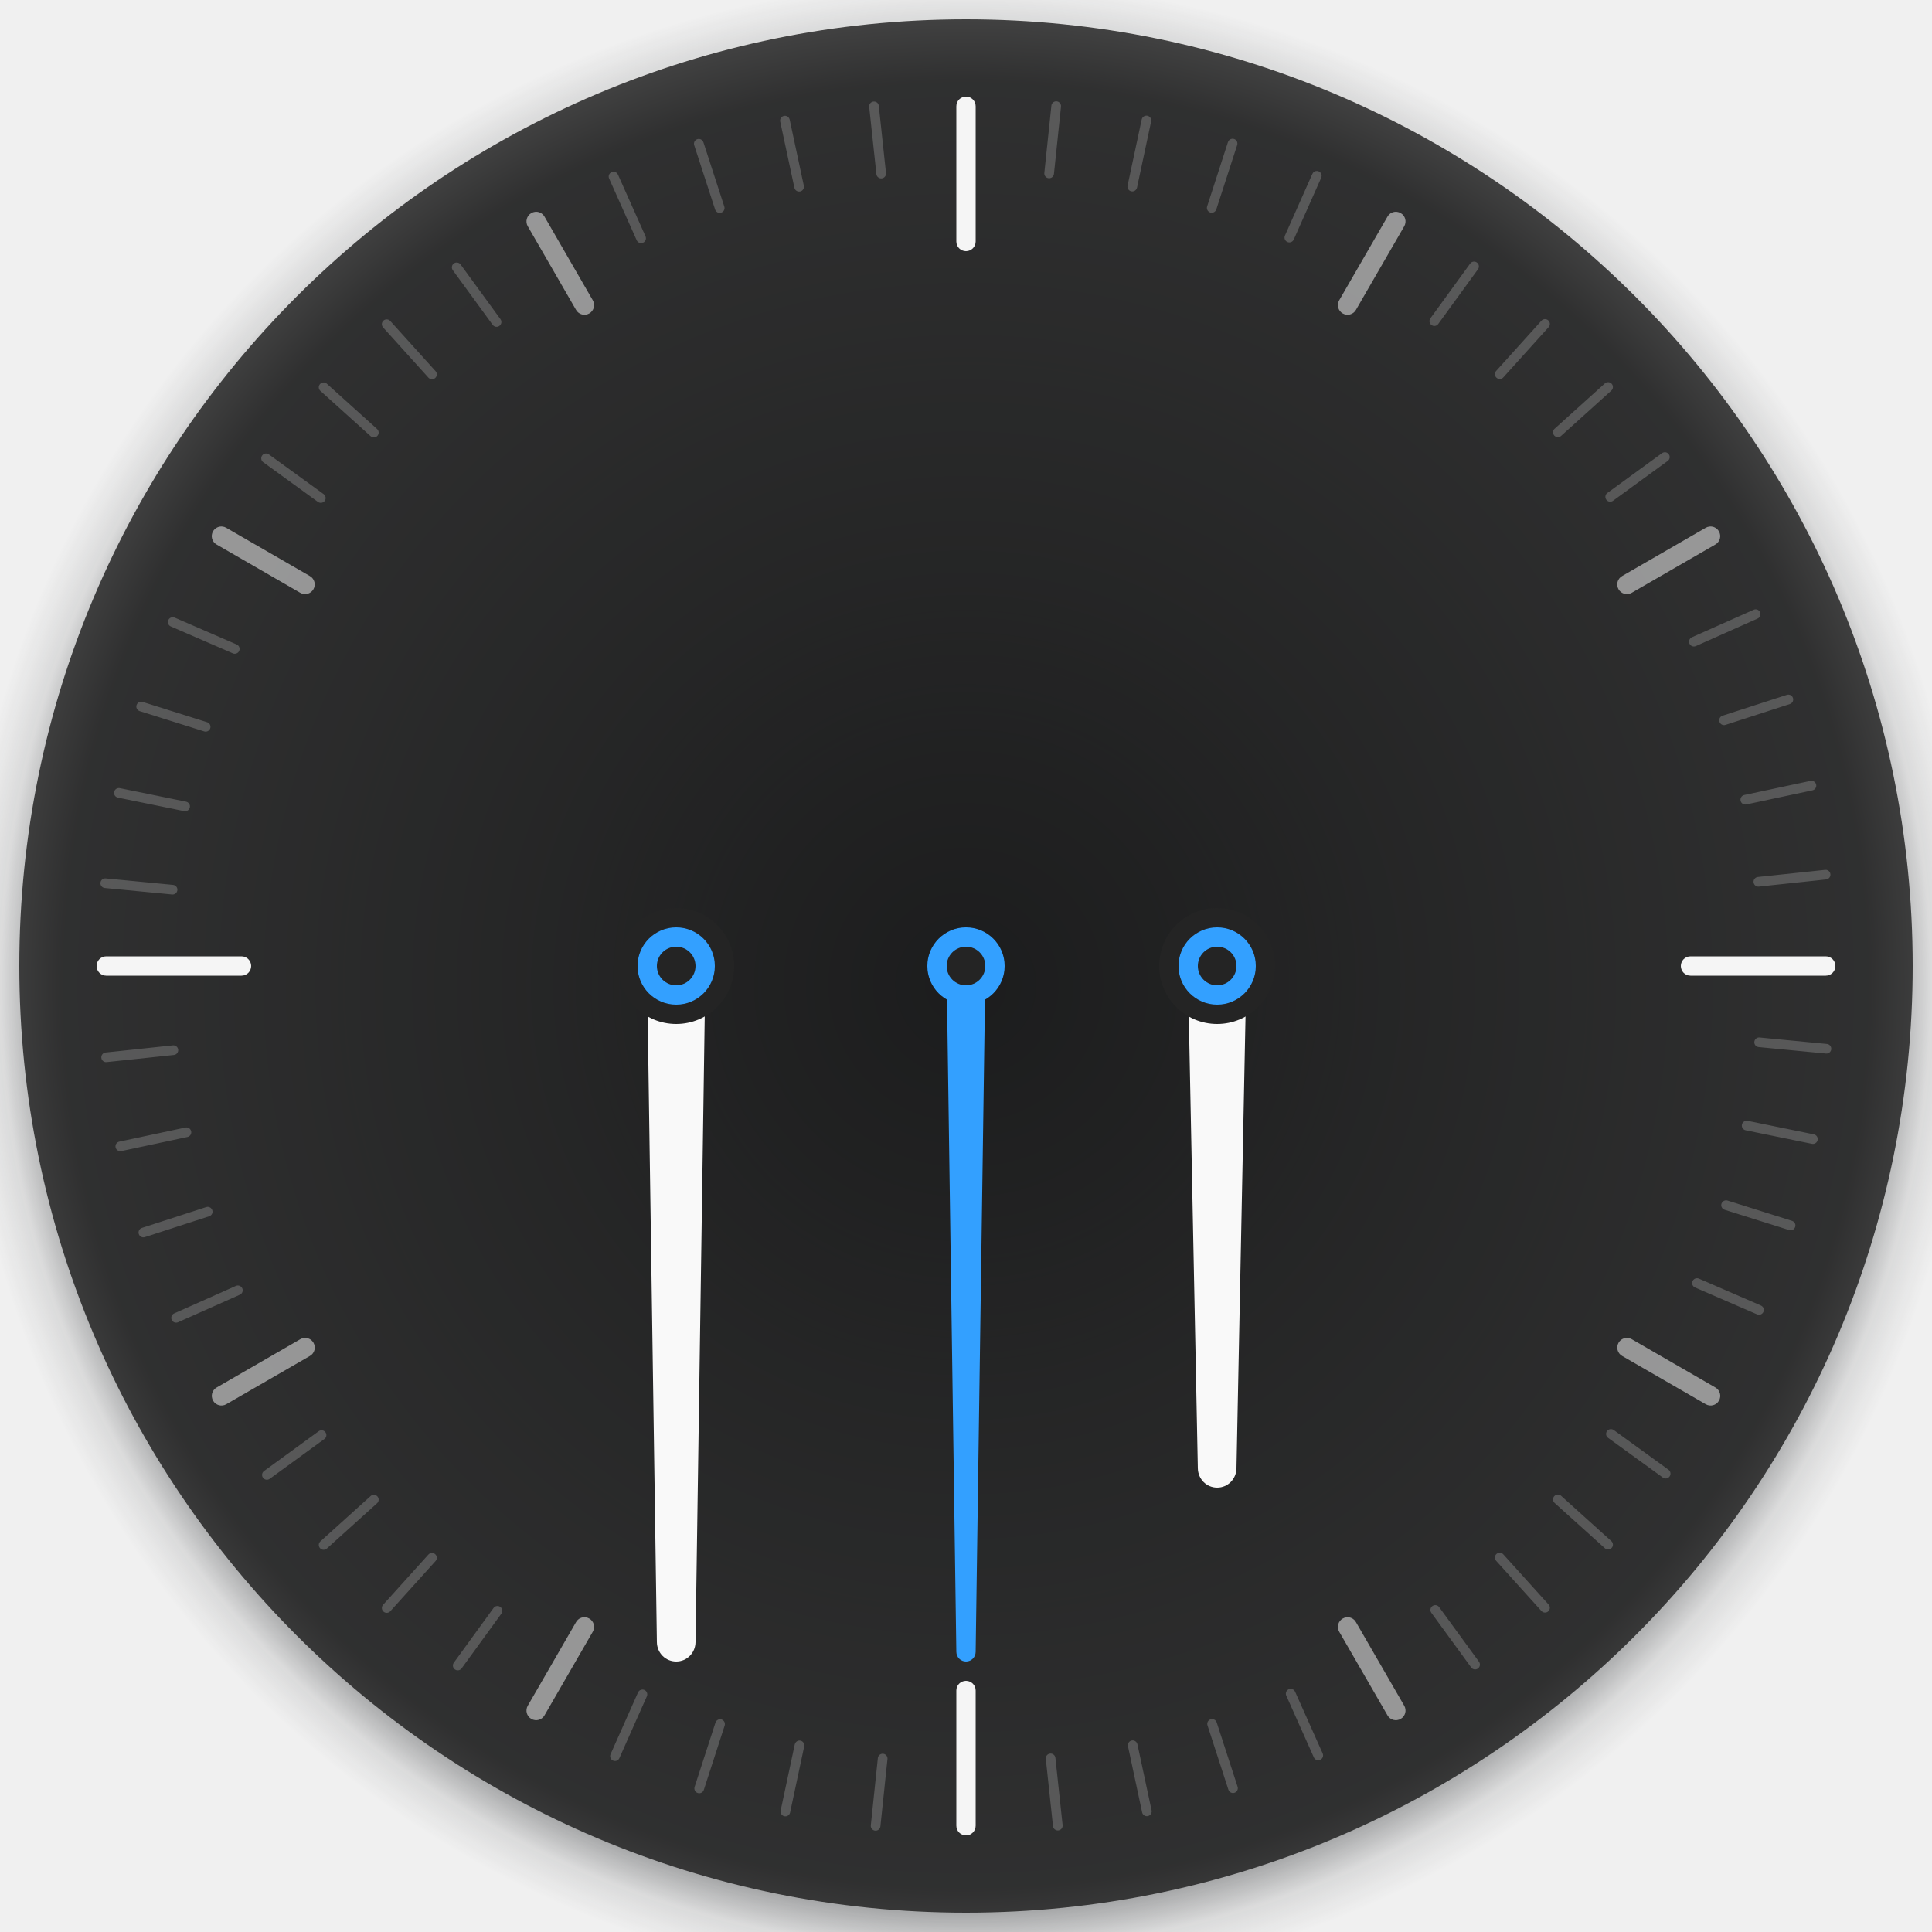
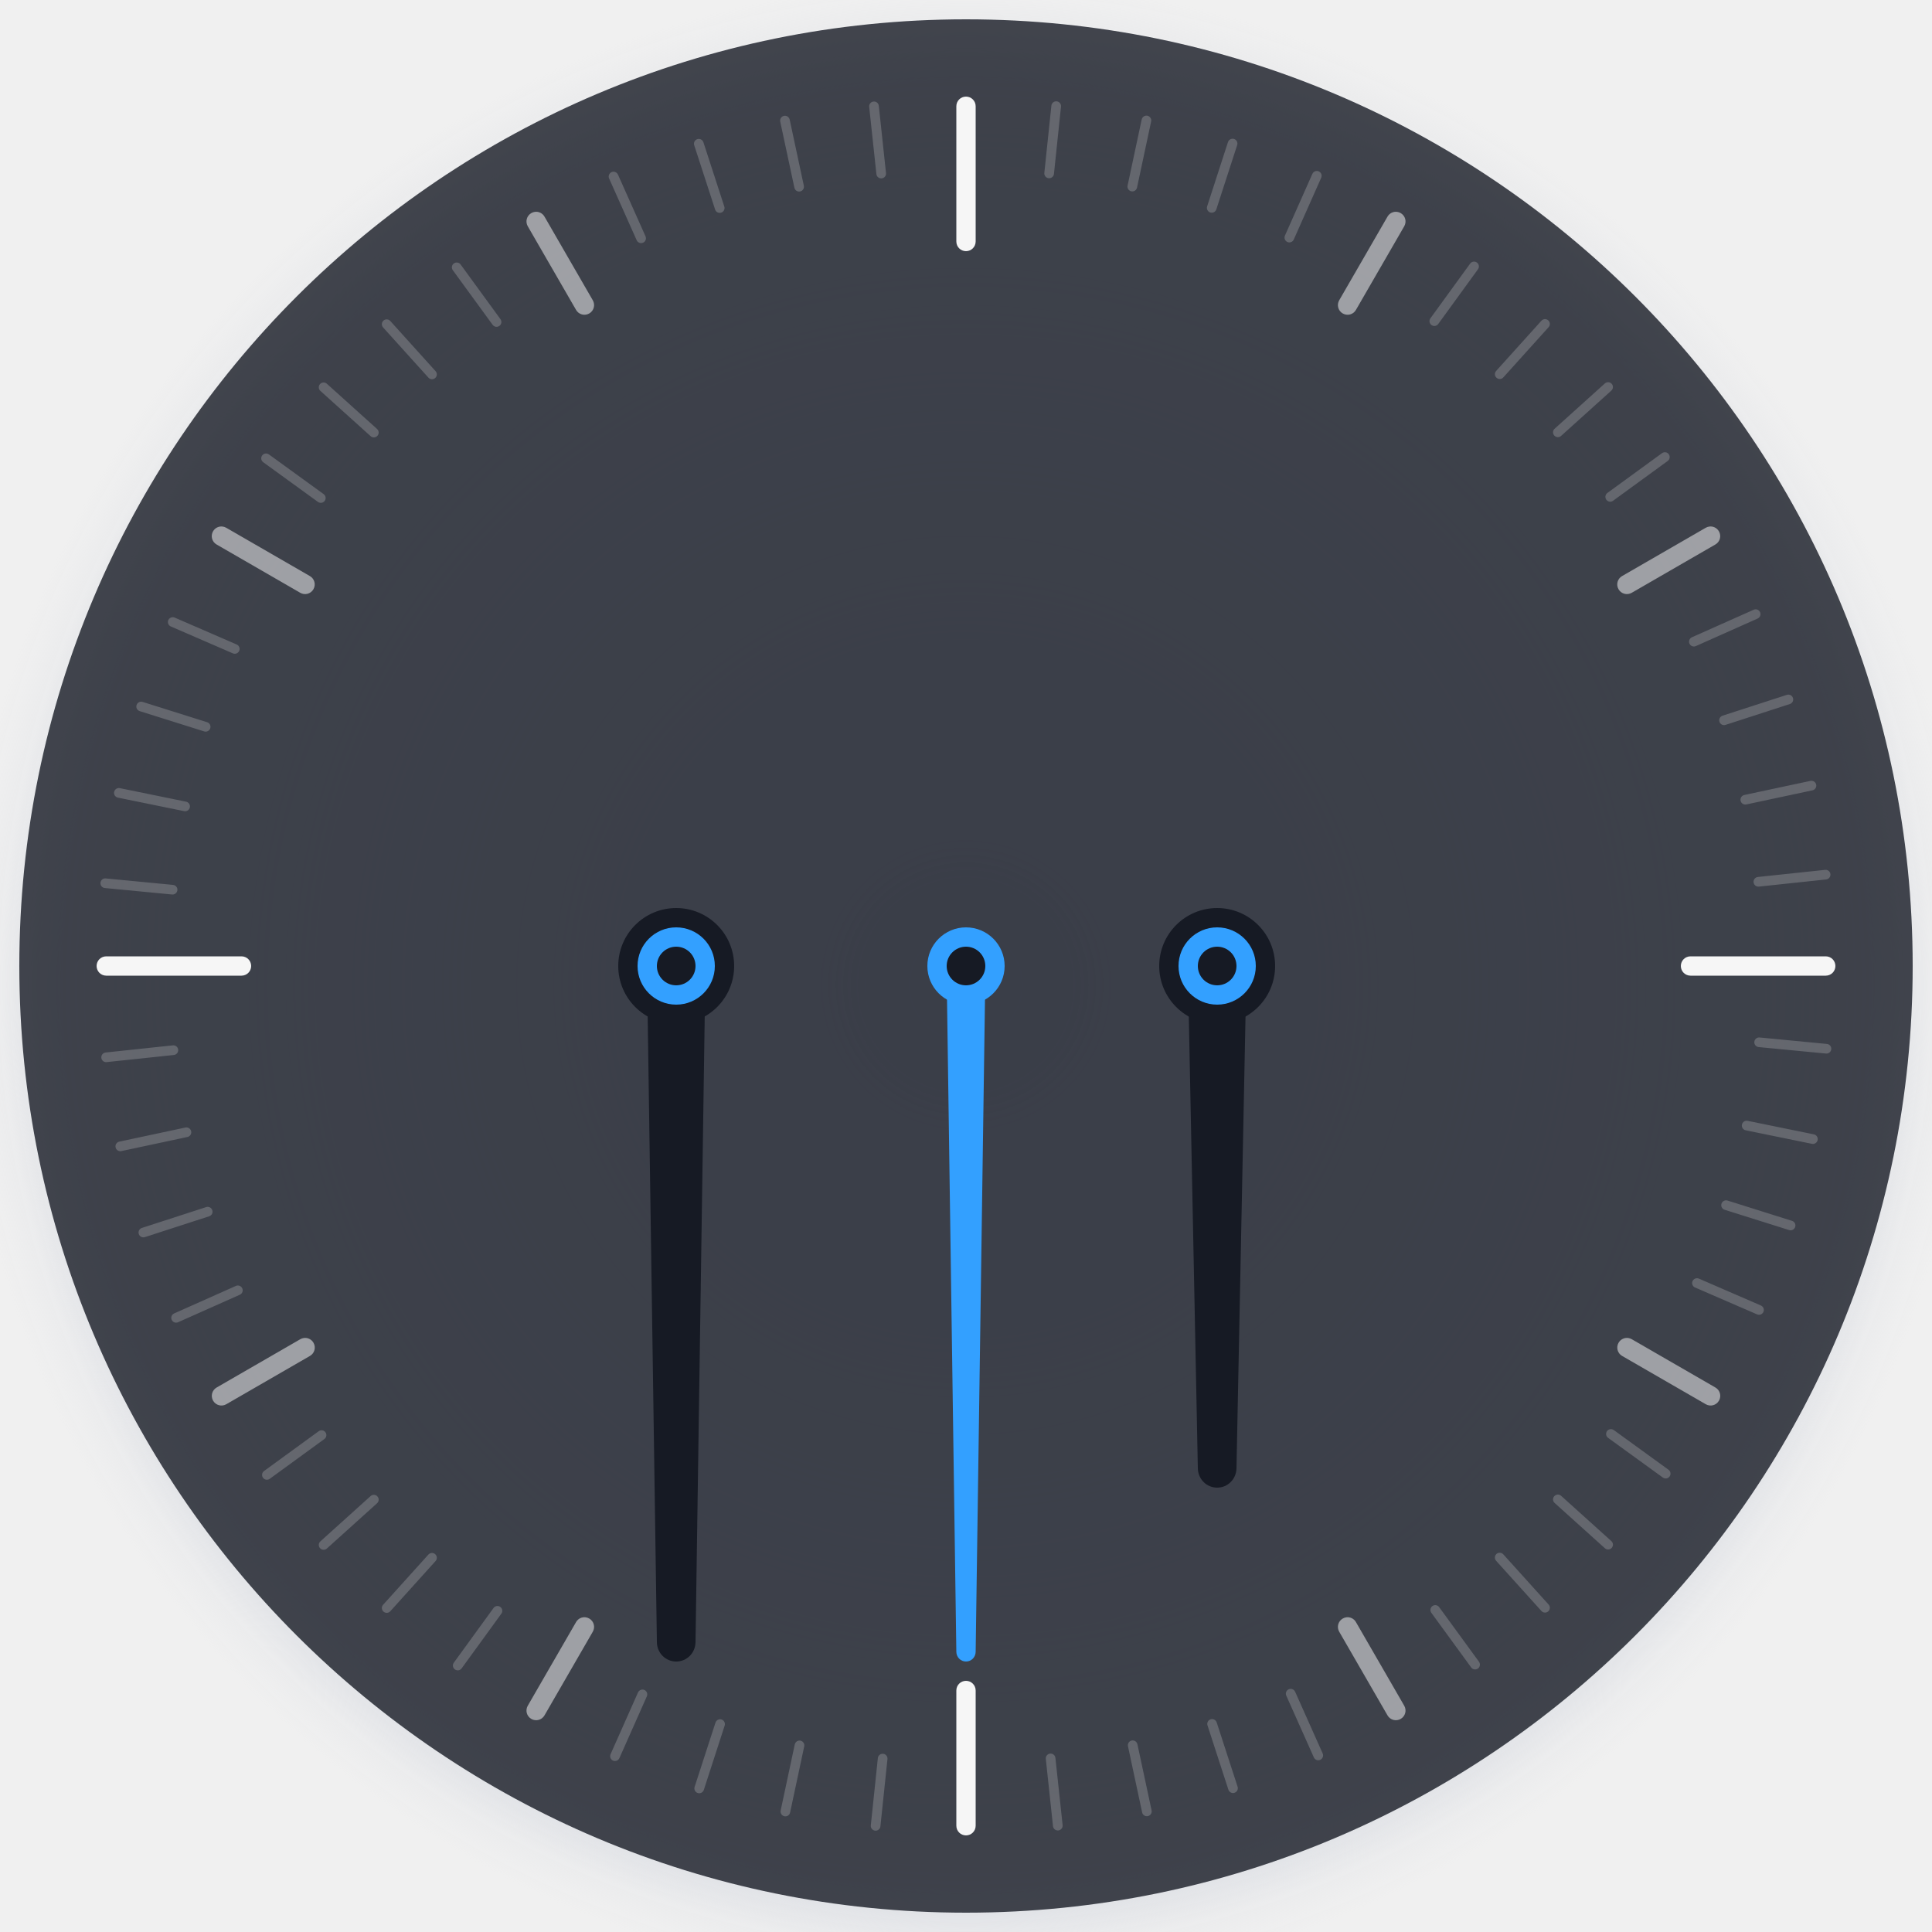
<svg xmlns="http://www.w3.org/2000/svg" width="200" height="200" version="1.0">
  <defs>
    <radialGradient id="radialGradient4671" cx="1255.9" cy="382.73" r="96.606" gradientTransform="matrix(1.0765 0 0 1.0765 -1252 -310.02)" gradientUnits="userSpaceOnUse">
-       <stop stop-color="#232629" offset="0" />
-       <stop stop-color="#232629" stop-opacity=".523" offset=".9" />
-       <stop stop-color="#232629" stop-opacity=".107" offset=".96" />
-       <stop stop-color="#232629" stop-opacity="0" offset="1" />
+       <stop stop-color="#c8cdd8" offset="0" />
+       <stop stop-color="#c8cdd8" stop-opacity=".523" offset=".9" />
+       <stop stop-color="#c8cdd8" stop-opacity=".107" offset=".96" />
+       <stop stop-color="#c8cdd8" stop-opacity="0" offset="1" />
    </radialGradient>
  </defs>
  <g id="ClockFace">
    <circle cx="100" cy="102" r="104" fill="url(#radialGradient4671)" />
-     <circle cx="100" cy="100" r="98" fill="#1a1a1a" opacity=".8" />
+     <circle cx="100" cy="100" r="98" fill="#161a24" opacity=".8" />
    <path d="m100 10c-0.554 0-1 0.446-1 1v14c0 0.554 0.446 1 1 1s1-0.446 1-1v-14c0-0.554-0.446-1-1-1zm-89 89c-0.554 0-1 0.446-1 1s0.446 1 1 1h14c0.554 0 1-0.446 1-1s-0.446-1-1-1h-14zm164 0c-0.554 0-1 0.446-1 1s0.446 1 1 1h14c0.554 0 1-0.446 1-1s-0.446-1-1-1h-14zm-75 75c-0.554 0-1 0.446-1 1v14c0 0.554 0.446 1 1 1s1-0.446 1-1v-14c0-0.554-0.446-1-1-1z" fill="#fff" opacity=".95" stroke-linecap="square" stroke-width="2.625" />
    <path d="m55.377 21.93c-0.129 0.016-0.257 0.06-0.377 0.129-0.48 0.277-0.642 0.885-0.365 1.365l5 8.66c0.277 0.48 0.885 0.642 1.365 0.365s0.642-0.885 0.365-1.365l-5-8.66c-0.208-0.36-0.602-0.543-0.988-0.494zm89.246 0c-0.387-0.048-0.781 0.134-0.988 0.494l-5 8.66c-0.277 0.48-0.115 1.088 0.365 1.365s1.088 0.115 1.365-0.365l5-8.66c0.277-0.48 0.115-1.088-0.365-1.365-0.12-0.069-0.248-0.113-0.377-0.129zm-121.58 32.578c-0.387-0.048-0.781 0.132-0.988 0.492-0.277 0.48-0.115 1.088 0.365 1.365l8.66 5c0.48 0.277 1.088 0.115 1.365-0.365s0.115-1.088-0.365-1.365l-8.66-5c-0.12-0.069-0.248-0.111-0.377-0.127zm153.91 0c-0.129 0.016-0.257 0.058-0.377 0.127l-8.66 5c-0.48 0.277-0.642 0.885-0.365 1.365s0.885 0.642 1.365 0.365l8.66-5c0.48-0.277 0.642-0.885 0.365-1.365-0.208-0.36-0.602-0.541-0.988-0.492zm-145.49 84c-0.129 0.016-0.257 0.058-0.377 0.127l-8.66 5c-0.48 0.277-0.642 0.885-0.365 1.365s0.885 0.642 1.365 0.365l8.66-5c0.48-0.277 0.642-0.885 0.365-1.365-0.208-0.36-0.602-0.541-0.988-0.492zm137.08 0c-0.387-0.048-0.781 0.132-0.988 0.492-0.277 0.48-0.115 1.088 0.365 1.365l8.66 5c0.48 0.277 1.088 0.115 1.365-0.365s0.115-1.088-0.365-1.365l-8.66-5c-0.12-0.069-0.248-0.111-0.377-0.127zm-107.92 28.914c-0.387-0.048-0.781 0.134-0.988 0.494l-5 8.66c-0.277 0.48-0.115 1.088 0.365 1.365s1.088 0.115 1.365-0.365l5-8.66c0.277-0.48 0.115-1.088-0.365-1.365-0.12-0.069-0.248-0.113-0.377-0.129zm78.754 0c-0.129 0.016-0.257 0.06-0.377 0.129-0.48 0.277-0.642 0.885-0.365 1.365l5 8.66c0.277 0.48 0.885 0.642 1.365 0.365s0.642-0.885 0.365-1.365l-5-8.66c-0.208-0.36-0.602-0.543-0.988-0.494z" fill="#fff" opacity=".5" stroke-linecap="square" stroke-width="2.273" />
    <path d="m109.39 10.49c-0.275-0.029-0.522 0.17-0.551 0.445l-0.73 6.963c-0.029 0.275 0.17 0.52 0.445 0.549 0.275 0.029 0.522-0.17 0.551-0.445l0.729-6.961c0.029-0.275-0.168-0.522-0.443-0.551zm-18.967 0.021c-0.275 0.029-0.475 0.275-0.445 0.551l0.746 6.959c0.029 0.275 0.275 0.473 0.551 0.443 0.275-0.029 0.473-0.273 0.443-0.549l-0.744-6.961c-0.029-0.275-0.275-0.473-0.551-0.443zm28.16 1.467c-0.191 0.037-0.351 0.184-0.395 0.387l-1.461 6.846c-0.058 0.271 0.114 0.536 0.385 0.594s0.534-0.114 0.592-0.385l1.461-6.846c0.058-0.271-0.114-0.536-0.385-0.594-0.068-0.014-0.133-0.014-0.197-0.002zm-37.23 0.014c-0.064-0.012-0.132-0.011-0.199 0.004-0.271 0.058-0.443 0.323-0.385 0.594l1.467 6.844c0.058 0.271 0.323 0.443 0.594 0.385 0.271-0.058 0.441-0.323 0.383-0.594l-1.465-6.846c-0.044-0.203-0.203-0.35-0.395-0.387zm46.201 2.369c-0.194 0.017-0.37 0.148-0.434 0.346l-2.158 6.658c-0.085 0.264 0.059 0.545 0.322 0.631 0.264 0.085 0.543-0.059 0.629-0.322l2.16-6.658c0.085-0.264-0.059-0.545-0.322-0.631-0.066-0.021-0.133-0.029-0.197-0.023zm-55.172 0.021c-0.065-0.005-0.131 0.002-0.197 0.023-0.263 0.086-0.406 0.367-0.32 0.631l2.164 6.656c0.086 0.263 0.365 0.406 0.629 0.32s0.408-0.365 0.322-0.629l-2.164-6.658c-0.064-0.198-0.239-0.327-0.434-0.344zm63.941 3.314c-0.195-0.004-0.381 0.109-0.465 0.299l-2.842 6.396c-0.112 0.253 0.003 0.548 0.256 0.66 0.253 0.112 0.546-7.31e-4 0.658-0.254l2.842-6.398c0.112-0.253-0.003-0.548-0.256-0.66-0.063-0.028-0.128-0.042-0.193-0.043zm-72.82 0.078c-0.065 0.001-0.13 0.015-0.193 0.043-0.253 0.113-0.367 0.409-0.254 0.662l2.853 6.391c0.113 0.253 0.409 0.367 0.662 0.254 0.253-0.113 0.365-0.409 0.252-0.662l-2.853-6.391c-0.085-0.19-0.272-0.301-0.467-0.297zm89.012 9.312c-0.126 0.02-0.245 0.089-0.326 0.201l-4.113 5.664c-0.163 0.224-0.113 0.534 0.111 0.697s0.536 0.115 0.699-0.109l4.113-5.664c0.163-0.224 0.113-0.536-0.111-0.699-0.112-0.081-0.247-0.11-0.373-0.09zm-105.16 0.096c-0.126-0.02-0.259 0.008-0.371 0.09-0.224 0.163-0.273 0.475-0.109 0.699l4.123 5.656c0.163 0.224 0.475 0.273 0.699 0.109 0.224-0.163 0.273-0.475 0.109-0.699l-4.123-5.656c-0.082-0.112-0.202-0.179-0.328-0.199zm112.56 5.854c-0.128 0.007-0.253 0.061-0.346 0.164l-4.688 5.199c-0.186 0.206-0.169 0.52 0.037 0.705 0.206 0.186 0.52 0.171 0.705-0.035l4.689-5.199c0.186-0.206 0.169-0.52-0.037-0.705-0.103-0.093-0.234-0.135-0.361-0.129zm-119.86 0.025c-0.128-0.007-0.259 0.036-0.361 0.129-0.206 0.186-0.221 0.501-0.035 0.707l4.689 5.195c0.186 0.206 0.501 0.223 0.707 0.037 0.206-0.186 0.221-0.501 0.035-0.707l-4.689-5.195c-0.093-0.103-0.218-0.159-0.346-0.166zm126.44 6.504c-0.128-0.007-0.258 0.036-0.361 0.129l-5.199 4.688c-0.206 0.185-0.221 0.501-0.035 0.707s0.499 0.221 0.705 0.035l5.199-4.688c0.206-0.185 0.223-0.499 0.037-0.705-0.093-0.103-0.218-0.159-0.346-0.166zm-133.02 0.029c-0.128 0.007-0.253 0.063-0.346 0.166-0.185 0.206-0.169 0.52 0.037 0.705l5.199 4.686c0.206 0.185 0.522 0.169 0.707-0.037 0.185-0.206 0.169-0.52-0.037-0.705l-5.201-4.686c-0.103-0.093-0.232-0.136-0.359-0.129zm138.95 7.227c-0.126-0.02-0.261 0.008-0.373 0.09l-5.658 4.121c-0.224 0.163-0.272 0.473-0.109 0.697 0.163 0.224 0.473 0.274 0.697 0.111l5.658-4.121c0.224-0.163 0.274-0.475 0.111-0.699-0.082-0.112-0.2-0.179-0.326-0.199zm-144.96 0.131c-0.126 0.02-0.245 0.087-0.326 0.199-0.163 0.224-0.113 0.537 0.111 0.699l5.666 4.109c0.224 0.163 0.537 0.115 0.699-0.109s0.113-0.537-0.111-0.699l-5.666-4.109c-0.112-0.081-0.247-0.11-0.373-0.09zm154.27 16.123c-0.065 0.001-0.13 0.017-0.193 0.045l-6.394 2.848c-0.253 0.113-0.367 0.407-0.254 0.66 0.113 0.253 0.407 0.367 0.66 0.254l6.394-2.85c0.253-0.113 0.367-0.407 0.254-0.66-0.085-0.19-0.272-0.301-0.467-0.297zm-163.85 0.816c-0.195-0.002-0.38 0.11-0.463 0.301-0.11 0.254 0.006 0.548 0.26 0.658l6.422 2.785c0.254 0.11 0.548-0.006 0.658-0.26 0.11-0.254-0.006-0.548-0.26-0.658l-6.424-2.785c-0.064-0.028-0.128-0.04-0.193-0.041zm167.29 8.016c-0.065-0.006-0.131 0.002-0.197 0.023l-6.66 2.158c-0.264 0.085-0.406 0.365-0.32 0.629s0.365 0.408 0.629 0.322l6.66-2.158c0.264-0.085 0.406-0.367 0.32-0.631-0.064-0.198-0.237-0.327-0.432-0.344zm-170.61 0.732c-0.194 0.018-0.367 0.151-0.43 0.35-0.083 0.264 0.064 0.544 0.328 0.627l6.676 2.1c0.264 0.083 0.544-0.062 0.627-0.326 0.083-0.264-0.062-0.544-0.326-0.627l-6.678-2.102c-0.066-0.021-0.133-0.028-0.197-0.021zm173.05 8.195c-0.064-0.012-0.131-0.012-0.199 0.002l-6.846 1.461c-0.271 0.058-0.443 0.323-0.385 0.594s0.323 0.443 0.594 0.385l6.846-1.461c0.271-0.058 0.443-0.323 0.385-0.594-0.043-0.203-0.203-0.35-0.395-0.387zm-175.41 0.754c-0.191 0.038-0.349 0.187-0.391 0.391-0.055 0.271 0.119 0.534 0.391 0.59l6.857 1.4c0.271 0.055 0.534-0.117 0.59-0.389s-0.117-0.534-0.389-0.59l-6.859-1.402c-0.068-0.014-0.136-0.013-0.199 0zm176.73 8.459-6.961 0.738c-0.275 0.029-0.475 0.275-0.445 0.551s0.275 0.475 0.551 0.445l6.961-0.74c0.275-0.029 0.473-0.275 0.443-0.551s-0.273-0.473-0.549-0.443zm-177.99 0.887c-0.276-0.027-0.518 0.173-0.545 0.449-0.027 0.276 0.173 0.518 0.449 0.545l6.967 0.67c0.276 0.027 0.52-0.173 0.547-0.449 0.027-0.276-0.175-0.518-0.451-0.545l-6.967-0.67zm171.21 16.465c-0.276-0.027-0.52 0.173-0.547 0.449-0.027 0.276 0.175 0.518 0.451 0.545l6.967 0.67c0.276 0.027 0.518-0.173 0.545-0.449 0.027-0.276-0.173-0.518-0.449-0.545l-6.967-0.67zm-164.26 0.816-6.961 0.74c-0.275 0.029-0.473 0.275-0.443 0.551 0.029 0.275 0.273 0.473 0.549 0.443l6.961-0.738c0.275-0.029 0.475-0.275 0.445-0.551s-0.275-0.475-0.551-0.445zm162.82 7.811c-0.191 0.038-0.349 0.187-0.391 0.391-0.055 0.271 0.117 0.534 0.389 0.59l6.859 1.402c0.271 0.055 0.534-0.119 0.59-0.391 0.055-0.271-0.119-0.534-0.391-0.59l-6.857-1.4c-0.068-0.014-0.136-0.015-0.199-0.002zm-161.32 0.693c-0.064-0.012-0.131-0.012-0.199 0.002l-6.846 1.461c-0.271 0.058-0.443 0.323-0.385 0.594 0.058 0.271 0.323 0.443 0.594 0.385l6.846-1.461c0.271-0.058 0.443-0.323 0.385-0.594-0.043-0.203-0.203-0.35-0.395-0.387zm159.24 7.541c-0.194 0.018-0.365 0.149-0.428 0.348-0.083 0.264 0.062 0.544 0.326 0.627l6.678 2.102c0.264 0.083 0.544-0.064 0.627-0.328 0.083-0.264-0.064-0.544-0.328-0.627l-6.676-2.1c-0.066-0.021-0.135-0.028-0.199-0.021zm-157.09 0.674c-0.065-0.006-0.131 0.002-0.197 0.023l-6.66 2.158c-0.264 0.085-0.406 0.367-0.32 0.631 0.085 0.264 0.365 0.406 0.629 0.32l6.66-2.158c0.264-0.085 0.406-0.365 0.32-0.629-0.064-0.198-0.237-0.329-0.432-0.346zm154.13 7.387c-0.195-0.002-0.382 0.11-0.465 0.301-0.11 0.254 0.006 0.548 0.26 0.658l6.424 2.785c0.254 0.11 0.546-0.006 0.656-0.26 0.11-0.254-0.006-0.548-0.26-0.658l-6.422-2.785c-0.064-0.028-0.128-0.04-0.193-0.041zm-151.06 0.752c-0.065 0.001-0.13 0.015-0.193 0.043l-6.394 2.85c-0.253 0.113-0.367 0.407-0.254 0.66 0.113 0.253 0.407 0.365 0.66 0.252l6.394-2.848c0.253-0.113 0.367-0.407 0.254-0.66-0.085-0.19-0.272-0.301-0.467-0.297zm142.07 14.875c-0.126 0.02-0.245 0.087-0.326 0.199-0.163 0.224-0.113 0.537 0.111 0.699l5.666 4.109c0.224 0.163 0.537 0.115 0.699-0.109 0.163-0.224 0.113-0.537-0.111-0.699l-5.666-4.109c-0.112-0.081-0.247-0.11-0.373-0.09zm-133.32 0.119c-0.126-0.02-0.259 0.008-0.371 0.09l-5.658 4.121c-0.224 0.163-0.274 0.475-0.111 0.699 0.163 0.224 0.475 0.272 0.699 0.109l5.658-4.121c0.224-0.163 0.272-0.473 0.109-0.697-0.082-0.112-0.2-0.181-0.326-0.201zm127.88 6.65c-0.128 0.007-0.253 0.063-0.346 0.166-0.185 0.206-0.169 0.52 0.037 0.705l5.201 4.686c0.206 0.185 0.52 0.169 0.705-0.037 0.185-0.206 0.169-0.52-0.037-0.705l-5.199-4.686c-0.103-0.093-0.234-0.136-0.361-0.129zm-122.52 0.027c-0.128-0.007-0.257 0.036-0.359 0.129l-5.199 4.688c-0.206 0.185-0.223 0.499-0.037 0.705s0.501 0.223 0.707 0.037l5.199-4.688c0.206-0.185 0.221-0.501 0.035-0.707-0.093-0.103-0.218-0.157-0.346-0.164zm116.55 5.996c-0.128-0.007-0.259 0.034-0.361 0.127-0.206 0.186-0.221 0.501-0.035 0.707l4.689 5.195c0.186 0.206 0.501 0.223 0.707 0.037 0.206-0.186 0.221-0.501 0.035-0.707l-4.689-5.195c-0.093-0.103-0.218-0.158-0.346-0.164zm-110.58 0.023c-0.128 0.007-0.253 0.061-0.346 0.164l-4.689 5.199c-0.186 0.206-0.169 0.52 0.037 0.705 0.206 0.186 0.522 0.171 0.707-0.035l4.688-5.199c0.186-0.206 0.169-0.52-0.037-0.705-0.103-0.093-0.232-0.135-0.359-0.129zm103.96 5.406c-0.126-0.02-0.261 0.008-0.373 0.09-0.224 0.163-0.273 0.475-0.109 0.699l4.123 5.656c0.163 0.224 0.475 0.273 0.699 0.109 0.224-0.163 0.273-0.475 0.109-0.699l-4.123-5.656c-0.082-0.112-0.2-0.179-0.326-0.199zm-97.236 0.088c-0.126 0.02-0.245 0.087-0.326 0.199l-4.113 5.664c-0.163 0.224-0.113 0.536 0.111 0.699 0.224 0.163 0.536 0.113 0.699-0.111l4.113-5.664c0.163-0.224 0.113-0.534-0.111-0.697-0.112-0.081-0.247-0.11-0.373-0.09zm82.184 8.572c-0.065 0.001-0.132 0.015-0.195 0.043-0.253 0.113-0.365 0.409-0.252 0.662l2.853 6.391c0.113 0.253 0.407 0.367 0.66 0.254 0.253-0.113 0.367-0.409 0.254-0.662l-2.853-6.391c-0.085-0.19-0.272-0.301-0.467-0.297zm-67.09 0.072c-0.195-0.004-0.381 0.107-0.465 0.297l-2.842 6.398c-0.112 0.253 0.003 0.548 0.256 0.66s0.546-0.003 0.658-0.256l2.842-6.396c0.112-0.253-0.003-0.548-0.256-0.66-0.063-0.028-0.128-0.042-0.193-0.043zm59.006 3.059c-0.065-0.005-0.131 0.002-0.197 0.023-0.263 0.086-0.408 0.365-0.322 0.629l2.164 6.658c0.086 0.263 0.367 0.406 0.631 0.32 0.263-0.086 0.406-0.367 0.32-0.631l-2.164-6.656c-0.064-0.198-0.237-0.327-0.432-0.344zm-51.021 0.02c-0.194 0.017-0.368 0.146-0.432 0.344l-2.16 6.658c-0.085 0.264 0.059 0.545 0.322 0.631 0.264 0.085 0.545-0.059 0.631-0.322l2.158-6.658c0.085-0.264-0.059-0.545-0.322-0.631-0.066-0.021-0.133-0.027-0.197-0.021zm42.852 2.197c-0.064-0.012-0.132-0.013-0.199 0.002-0.271 0.058-0.441 0.323-0.383 0.594l1.465 6.846c0.058 0.271 0.323 0.441 0.594 0.383 0.271-0.058 0.443-0.323 0.385-0.594l-1.467-6.844c-0.043-0.203-0.203-0.35-0.395-0.387zm-34.68 0.014c-0.191 0.037-0.351 0.184-0.395 0.387l-1.461 6.846c-0.058 0.271 0.114 0.536 0.385 0.594s0.534-0.114 0.592-0.385l1.461-6.846c0.058-0.271-0.114-0.536-0.385-0.594-0.068-0.014-0.133-0.014-0.197-0.002zm26.035 1.342c-0.275 0.029-0.473 0.273-0.443 0.549l0.744 6.961c0.029 0.275 0.275 0.473 0.551 0.443 0.275-0.029 0.475-0.275 0.445-0.551l-0.746-6.959c-0.029-0.275-0.275-0.473-0.551-0.443zm-17.279 0.018c-0.275-0.029-0.522 0.17-0.551 0.445l-0.729 6.961c-0.029 0.275 0.17 0.522 0.445 0.551 0.275 0.029 0.52-0.17 0.549-0.445l0.73-6.963c0.029-0.275-0.17-0.52-0.445-0.549z" fill="#fff" opacity=".2" stroke-linecap="square" stroke-width="1.313" />
  </g>
  <g id="HourHand" transform="translate(47)" stroke-linecap="square">
    <rect x="70" y="91" width="18" height="64" rx="0" ry="0" fill="none" stroke-width="2.925" />
-     <path d="m79 100c1.108 0 3.022 0.892 3 2l-1 50c-0.022 1.108-0.892 2-2 2s-1.978-0.892-2-2l-1-50c-0.022-1.108 1.892-2 3-2z" fill="#f9f9f9" stroke-width="2.268" />
-     <circle cx="79" cy="100" r="6" fill="#242424" stroke-width="3.6" />
+     <path d="m79 100c1.108 0 3.022 0.892 3 2l-1 50c-0.022 1.108-0.892 2-2 2s-1.978-0.892-2-2l-1-50c-0.022-1.108 1.892-2 3-2z" fill="#161a24" stroke-width="2.268" />
+     <circle cx="79" cy="100" r="6" fill="#161a24" stroke-width="3.6" />
    <circle cx="79" cy="100" r="4" fill="#33a0ff" stroke-width="2.4" />
-     <circle cx="79" cy="100" r="2" fill="#242424" stroke-width="1.2" />
+     <circle cx="79" cy="100" r="2" fill="#161a24" stroke-width="1.2" />
  </g>
  <g id="SecondHand" stroke-linecap="square">
    <rect x="96" y="96" width="8" height="81" rx="0" ry="0" fill="none" stroke-width="3.6" />
    <circle cx="100" cy="100" r="4" fill="#33a0ff" stroke-width="1.6" />
    <path d="m100 100c0.554 0 2.008 0.446 2 1l-1 70c-8e-3 0.554-0.446 1-1 1s-0.992-0.446-1-1l-1-70c-0.008-0.554 1.446-1 2-1z" fill="#33a0ff" stroke-width="3.27" />
-     <circle cx="100" cy="100" r="2" fill="#242424" stroke-width=".8" />
+     <circle cx="100" cy="100" r="2" fill="#161a24" stroke-width=".8" />
  </g>
  <g id="MinuteHand" transform="translate(-85)" stroke-linecap="square">
    <rect x="149" y="94" width="12" height="85" rx="0" ry="0" fill="none" stroke-width="2.752" />
-     <path d="m155 100c1.108 0 3.016 0.892 3 2l-1 68c-0.016 1.108-0.892 2-2 2s-1.984-0.892-2-2l-1-68c-0.016-1.108 1.892-2 3-2z" fill="#f9f9f9" stroke-width="2.268" />
-     <circle cx="155" cy="100" r="6" fill="#242424" stroke-width="3.6" />
+     <path d="m155 100c1.108 0 3.016 0.892 3 2l-1 68c-0.016 1.108-0.892 2-2 2s-1.984-0.892-2-2l-1-68c-0.016-1.108 1.892-2 3-2z" fill="#161a24" stroke-width="2.268" />
+     <circle cx="155" cy="100" r="6" fill="#161a24" stroke-width="3.6" />
    <circle cx="155" cy="100" r="4" fill="#33a0ff" stroke-width="2.4" />
-     <circle cx="155" cy="100" r="2" fill="#242424" stroke-width="1.2" />
+     <circle cx="155" cy="100" r="2" fill="#161a24" stroke-width="1.2" />
  </g>
</svg>
